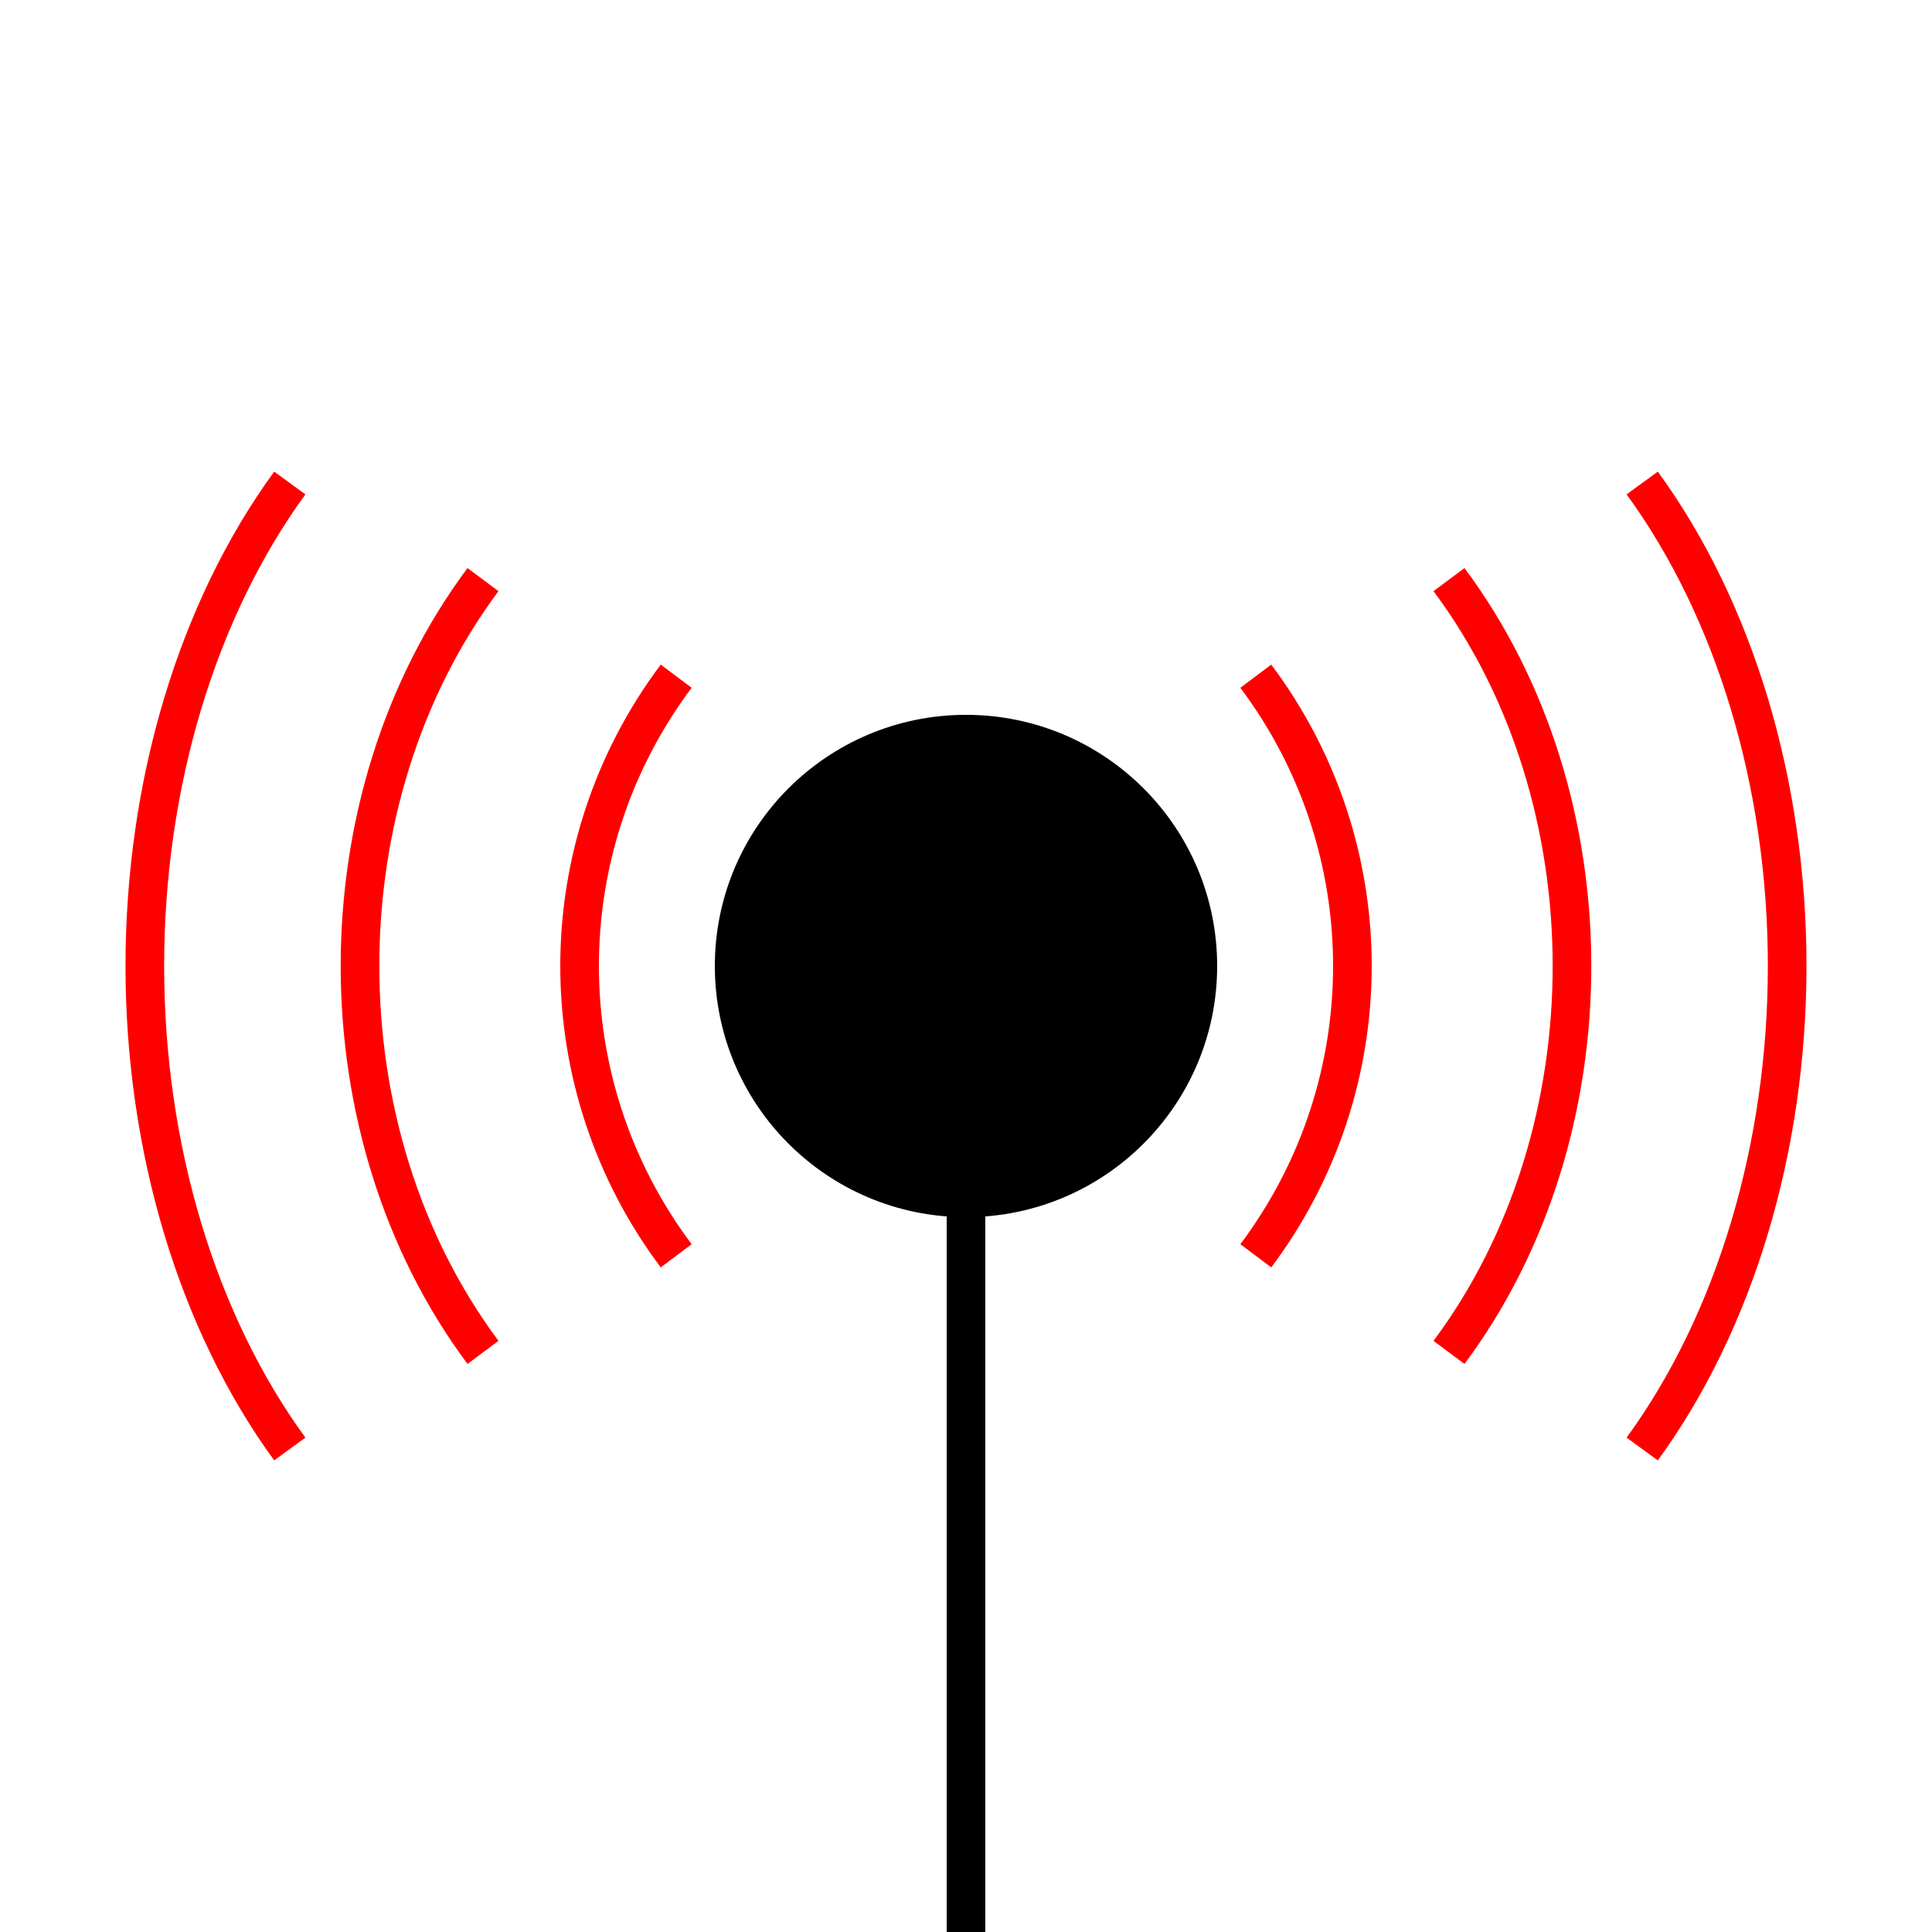
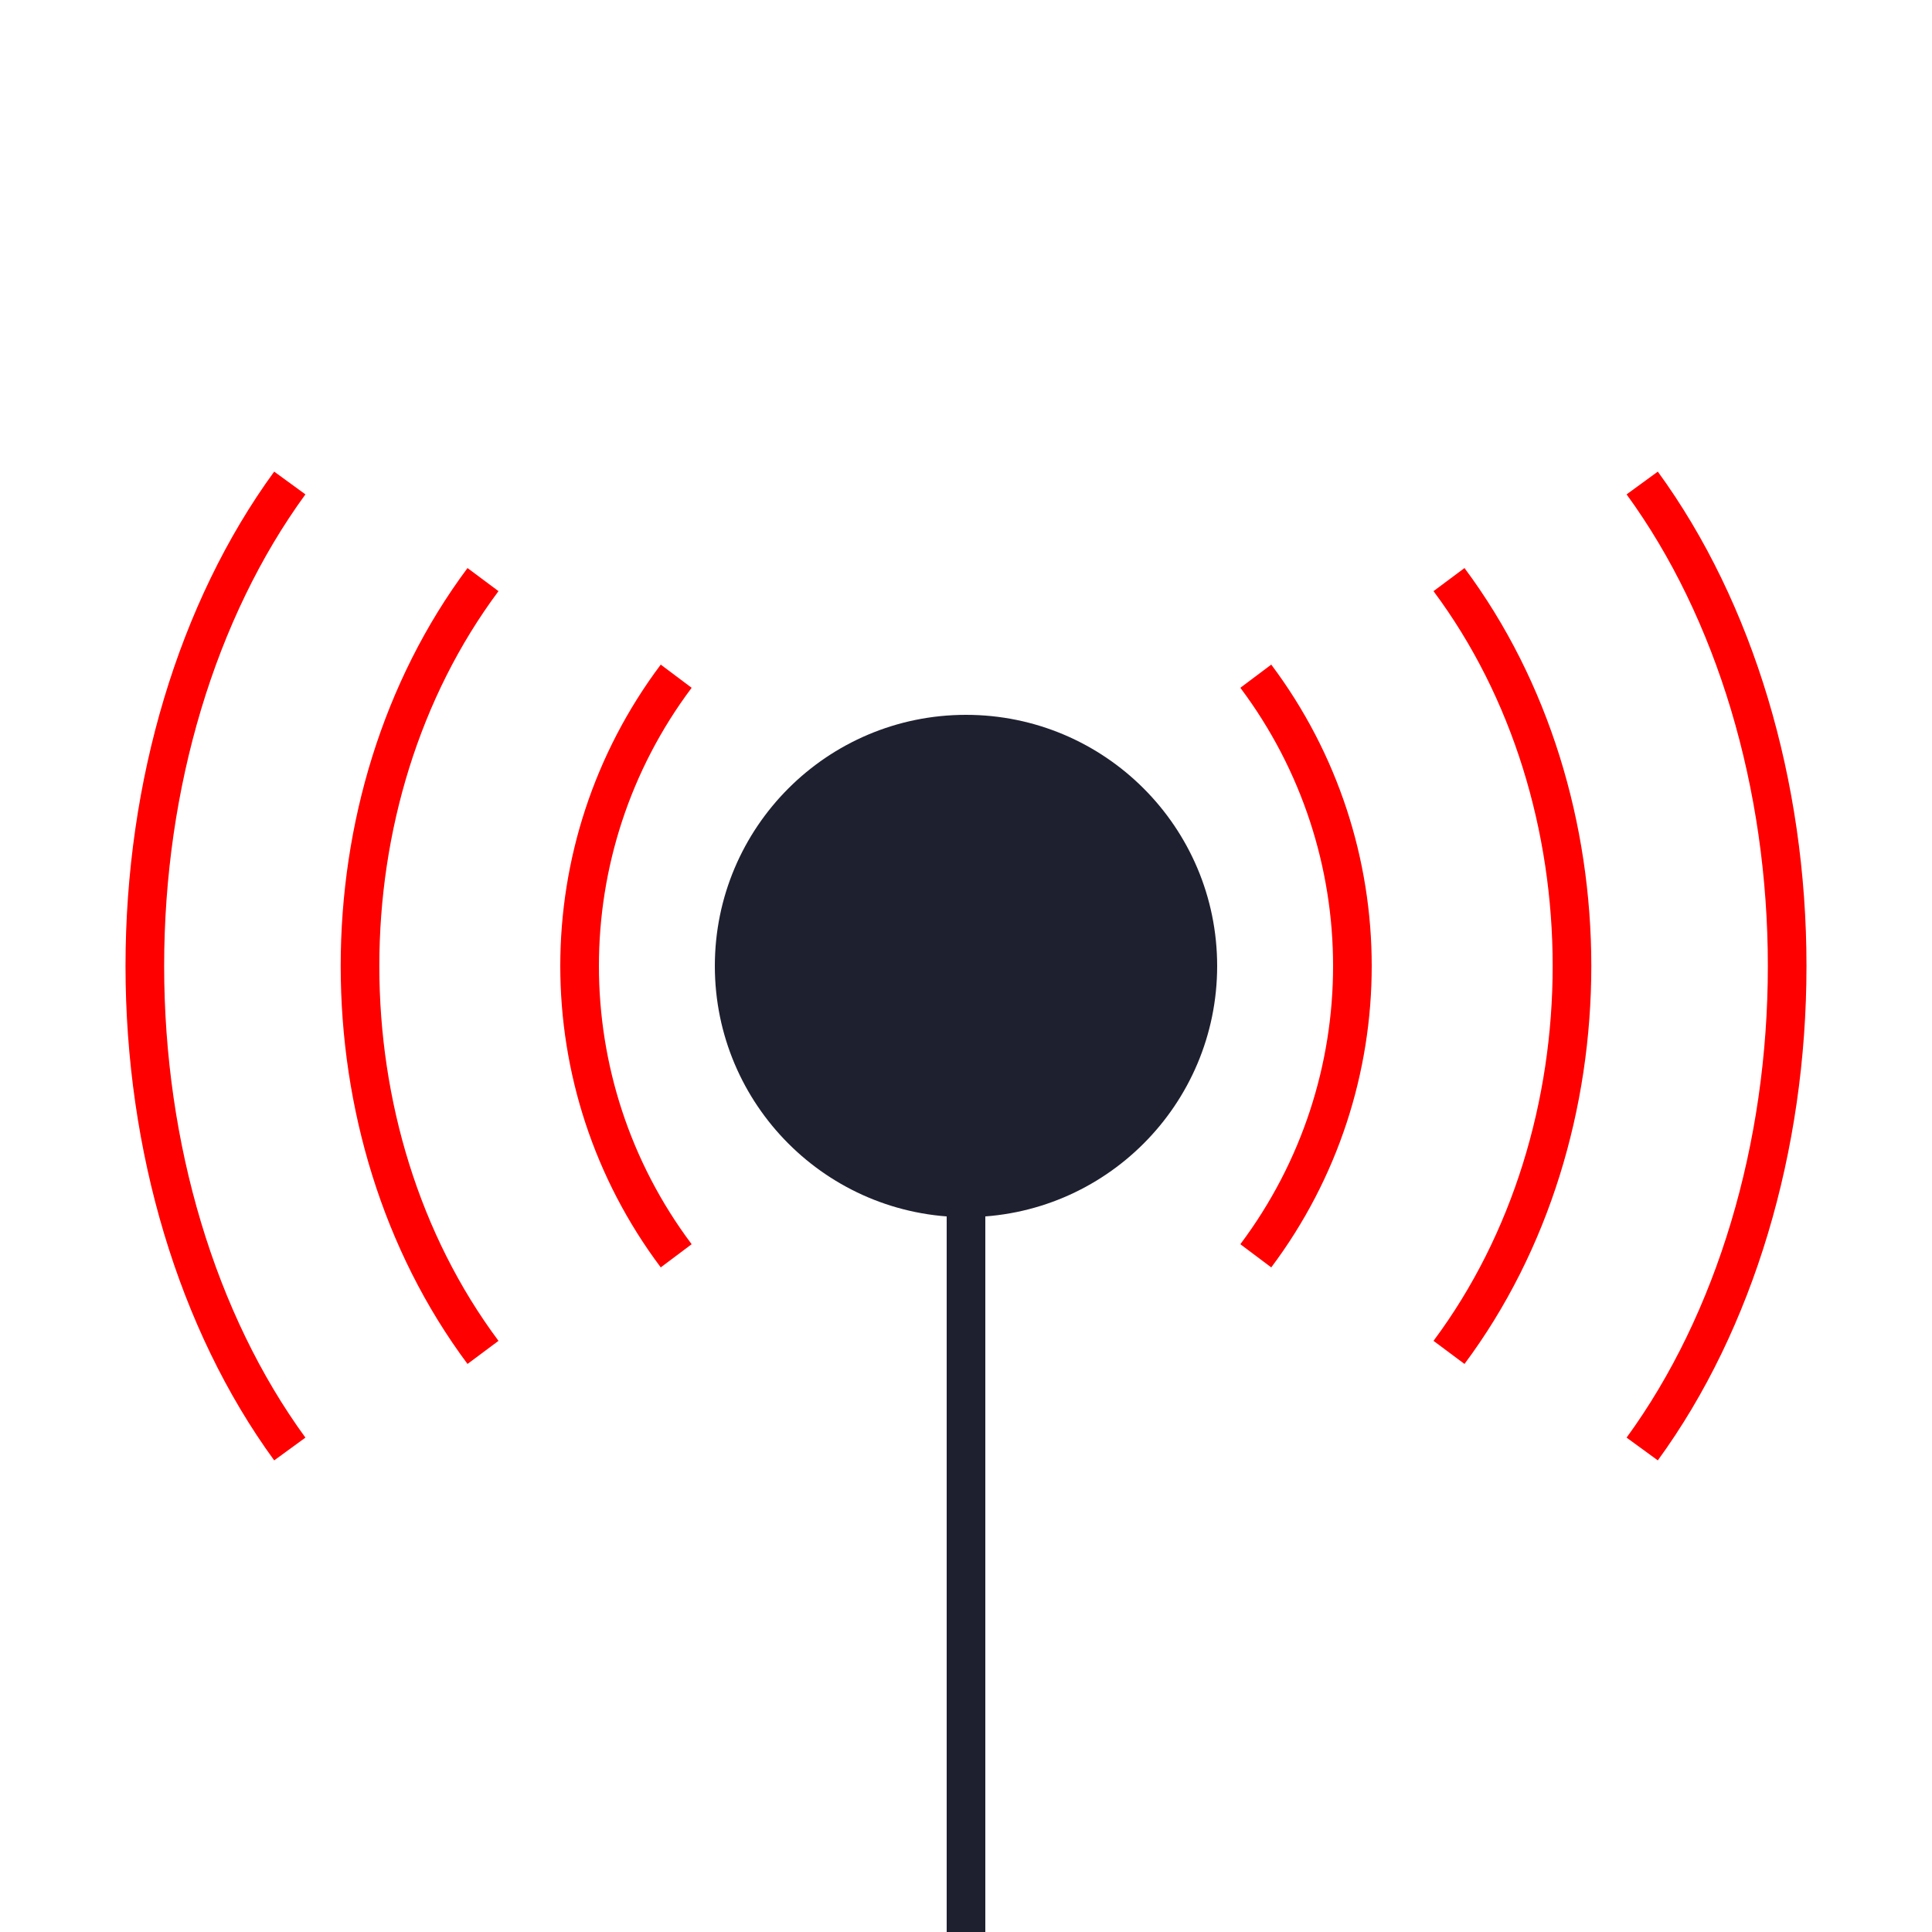
<svg xmlns="http://www.w3.org/2000/svg" width="400" height="400" viewBox="0 0 400 400" fill="none">
  <defs>
    <style>
-         .highlight {
-           stroke: red;
-           stroke-width:8;
-         }
-         .detail {
-           stroke: black;
-           stroke-width:8;
-           fill: black;
-         }
-       </style>
+ 			.highlight {
+ 				stroke: red;
+ 				stroke-width:8;
+ 			}
+ 			.detail {
+ 				stroke: #1e2030;
+ 				stroke-width:8;
+ 				fill: #1e2030;
+ 			}
+ 		</style>
  </defs>
  <line x1="200" y1="400" x2="200" y2="248" class="detail" />
  <circle cx="200" cy="200" r="48" class="detail" />
-   <path class="highlight" d="   M 140 260 A 100 100 0 0 1 140 140         M 100 280 A 100 120 0 0 1 100 120         M 60  300 A 100 140 0 0 1 60  100          M 260 140 A 100 100 0 0 1 260 260         M 300 120 A 100 120 0 0 1 300 280         M 340 100 A 100 140 0 0 1 340 300  " />
+   <path class="highlight" d="   M 140 260 A 100 100 0 0 1 140 140   M 100 280 A 100 120 0 0 1 100 120   M 60  300 A 100 140 0 0 1 60  100    M 260 140 A 100 100 0 0 1 260 260   M 300 120 A 100 120 0 0 1 300 280   M 340 100 A 100 140 0 0 1 340 300  " />
</svg>
